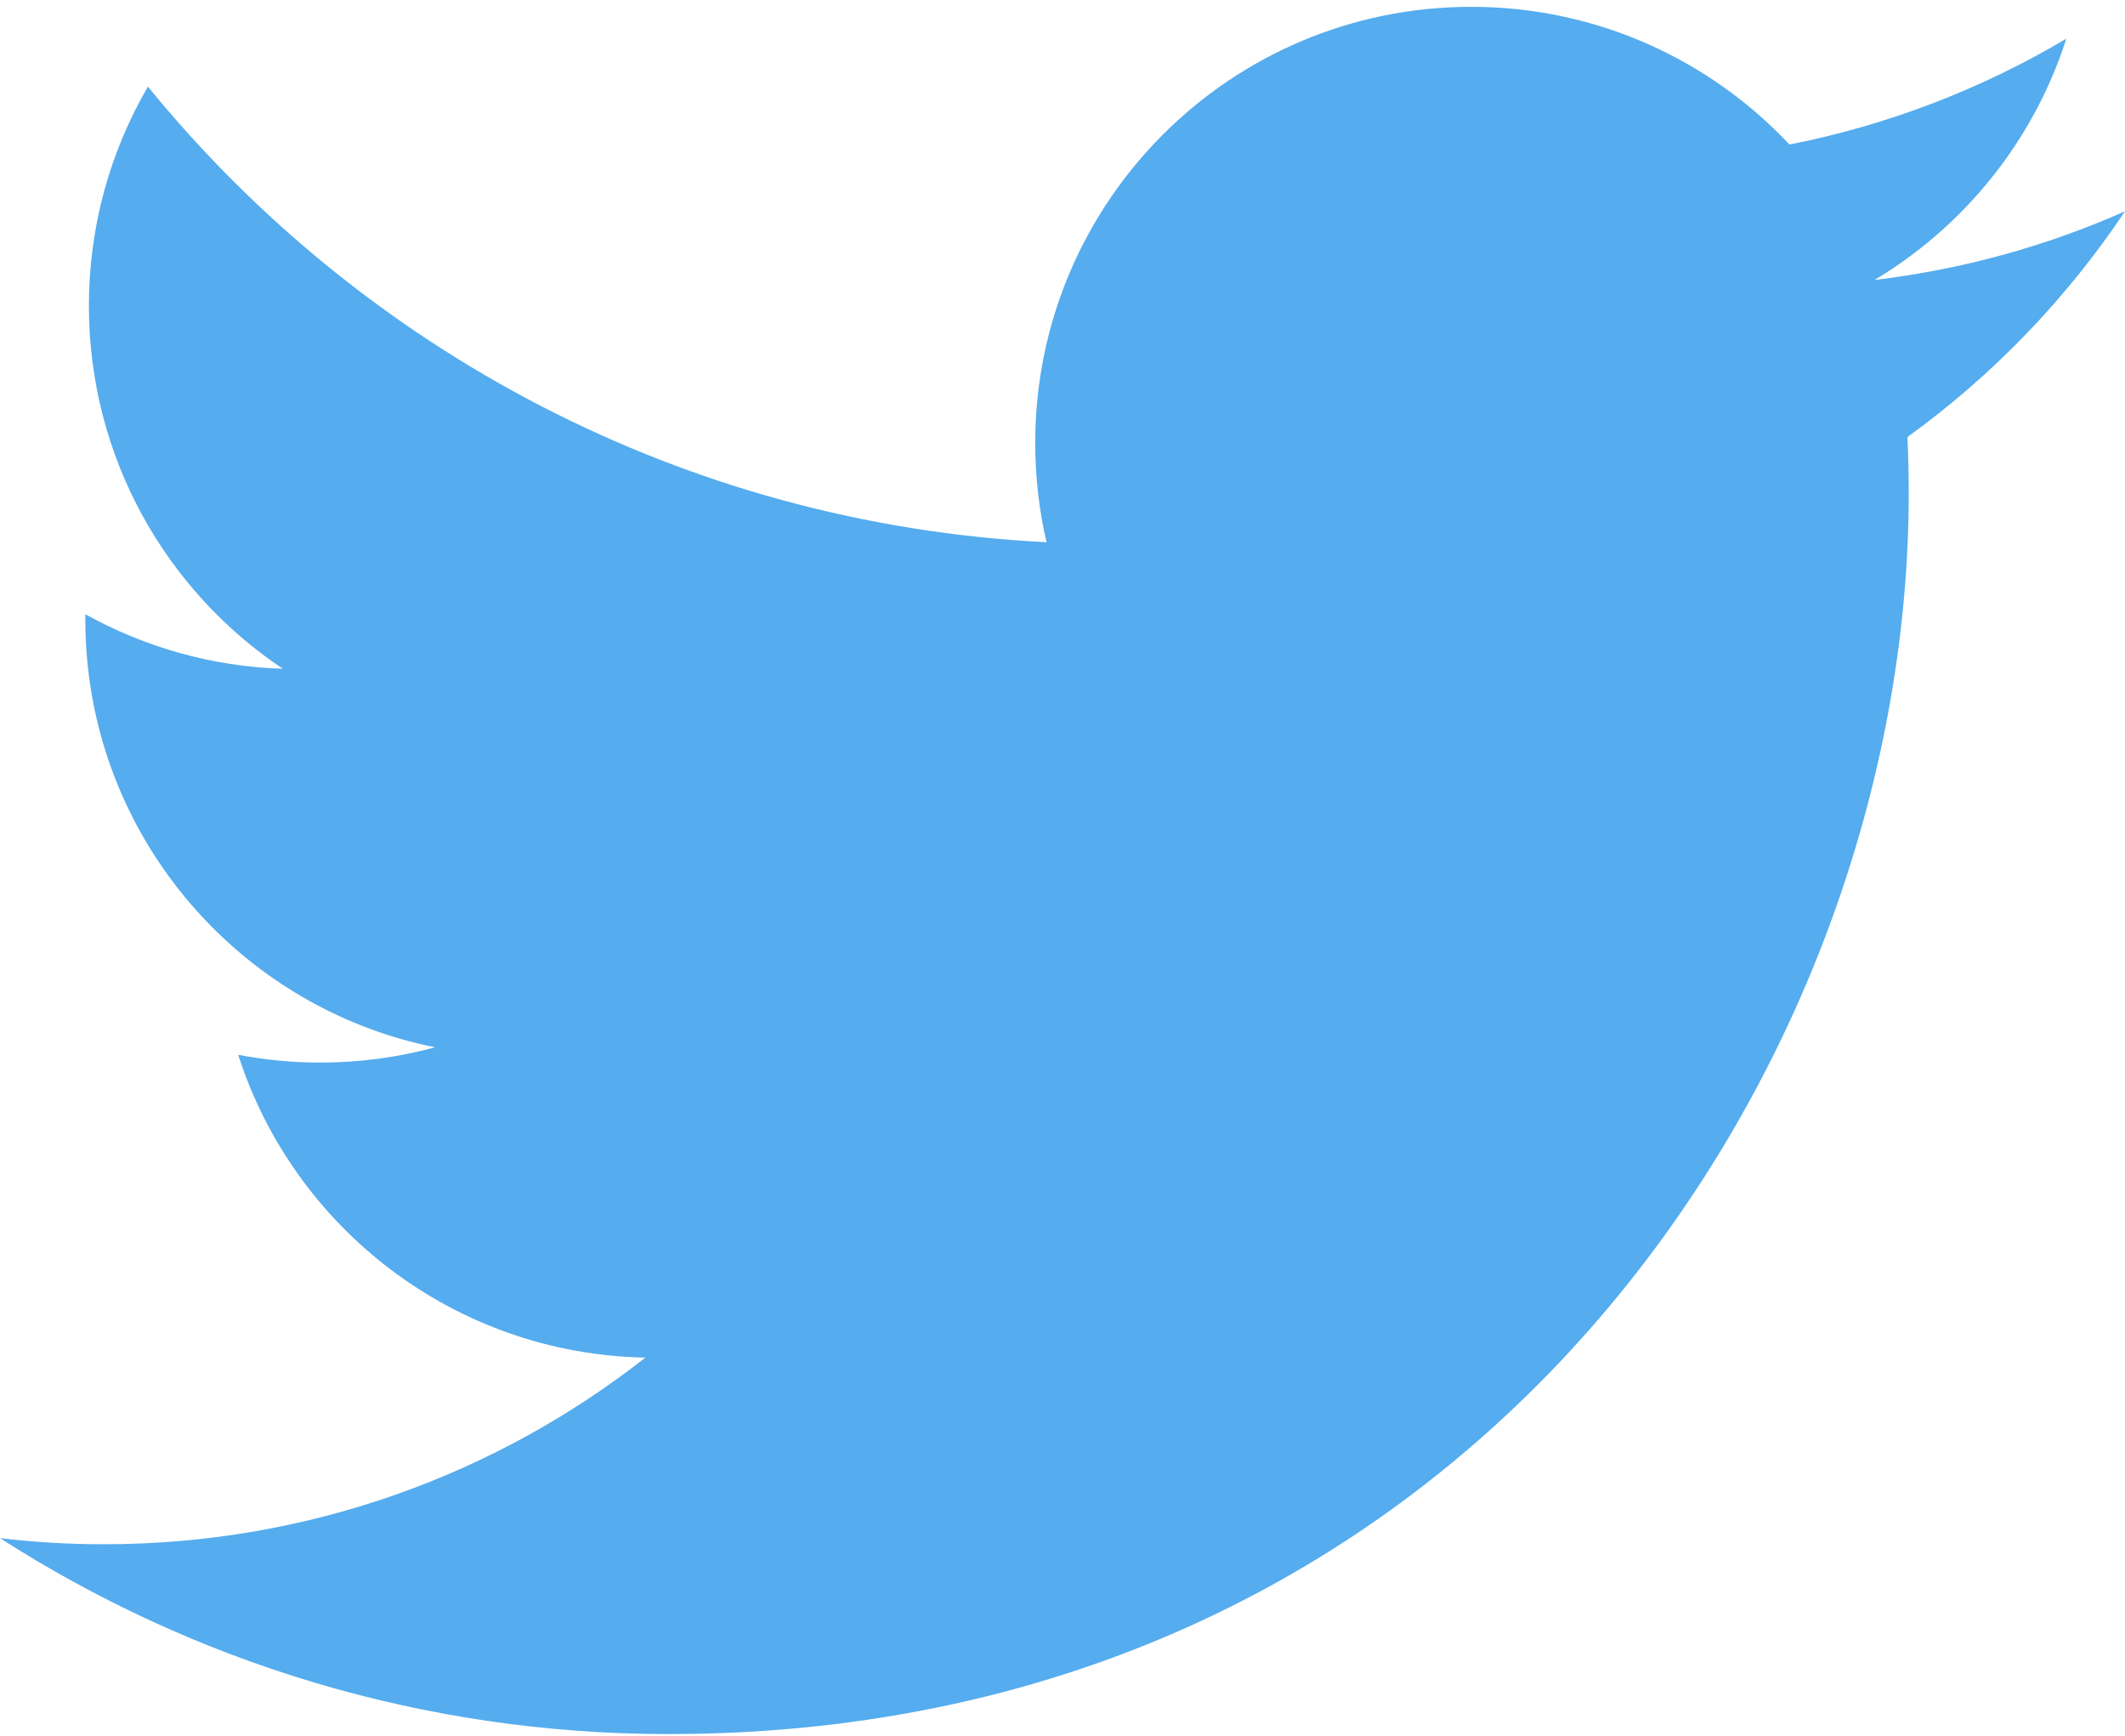
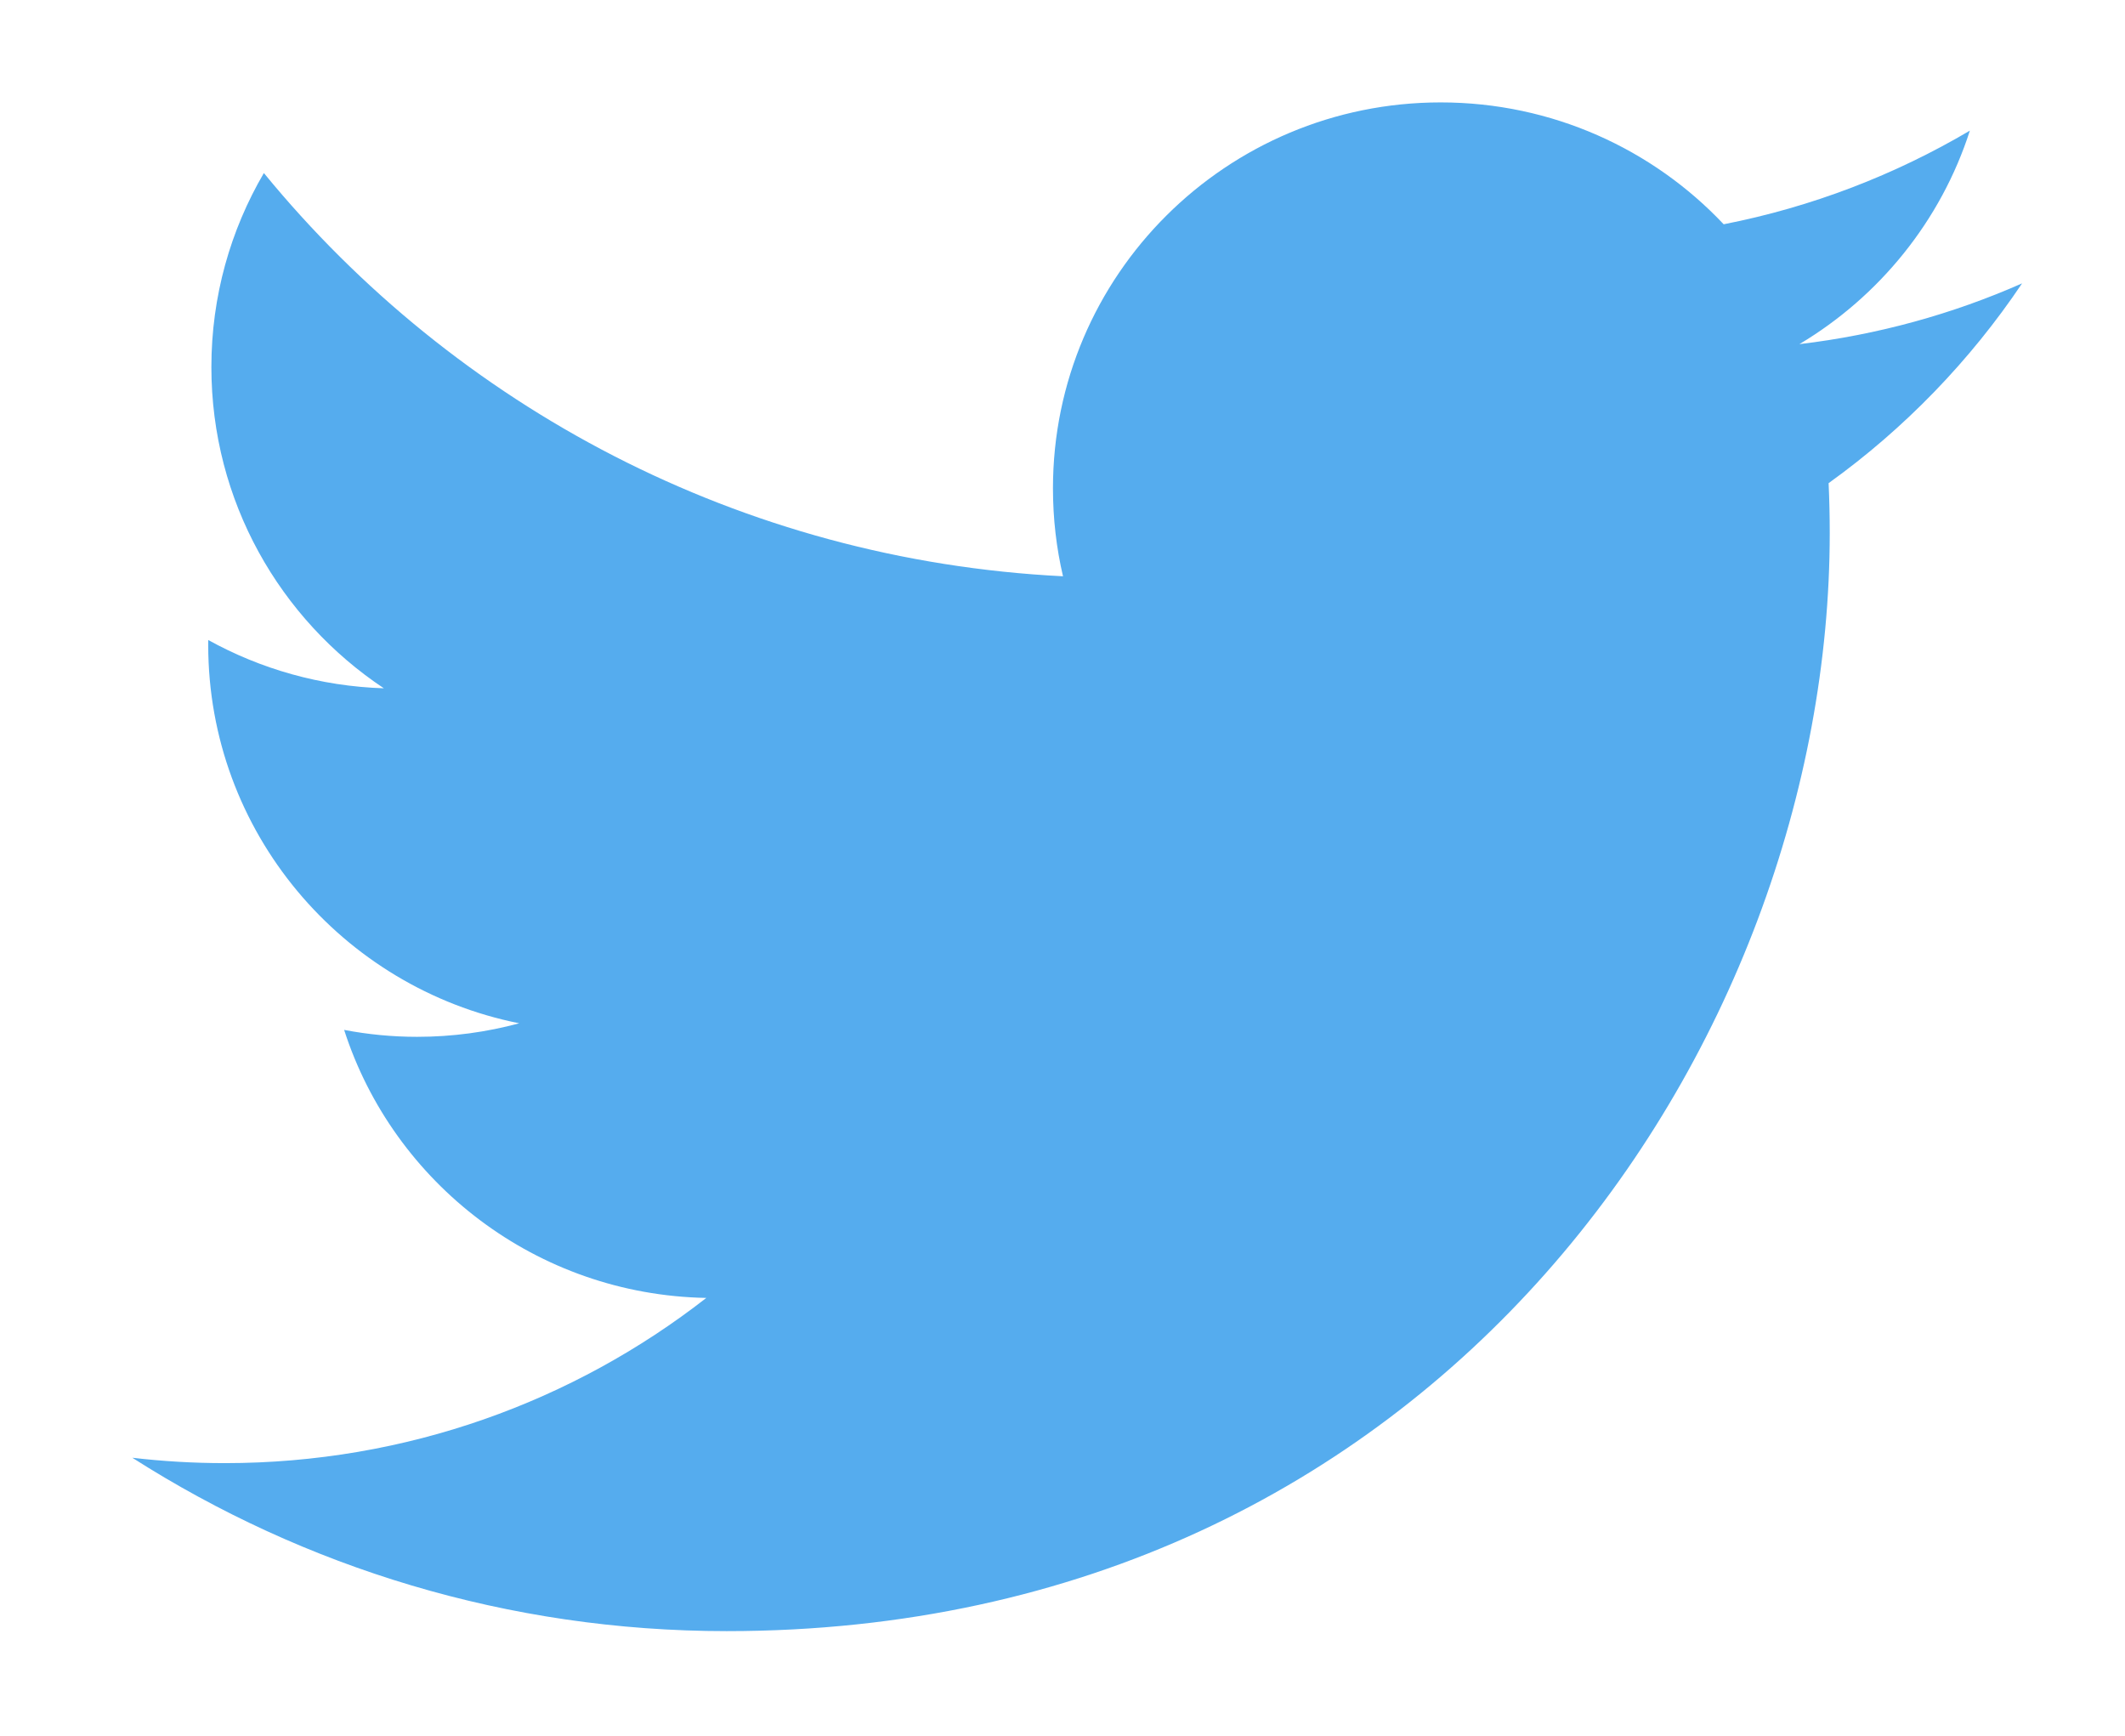
- <svg xmlns="http://www.w3.org/2000/svg" width="256px" height="209px" viewBox="0 0 256 209" version="1.1" preserveAspectRatio="xMidYMid">
-   <g>
-     <path d="M256,25.45 C246.581,29.627 236.458,32.45 225.834,33.72 C236.679,27.22 245.006,16.927 248.927,4.663 C238.78,10.681 227.539,15.052 215.576,17.408 C205.995,7.201 192.345,0.822 177.239,0.822 C148.233,0.822 124.716,24.338 124.716,53.342 C124.716,57.459 125.181,61.467 126.077,65.311 C82.426,63.121 43.726,42.211 17.821,10.436 C13.301,18.193 10.71,27.215 10.71,36.84 C10.71,55.062 19.984,71.137 34.076,80.556 C25.466,80.283 17.368,77.921 10.286,73.987 C10.283,74.206 10.283,74.426 10.283,74.647 C10.283,100.094 28.387,121.322 52.414,126.147 C48.006,127.347 43.366,127.989 38.576,127.989 C35.191,127.989 31.901,127.66 28.695,127.047 C35.378,147.913 54.774,163.098 77.757,163.522 C59.782,177.608 37.135,186.005 12.529,186.005 C8.29,186.005 4.109,185.756 0,185.271 C23.243,200.173 50.851,208.868 80.511,208.868 C177.117,208.868 229.944,128.837 229.944,59.433 C229.944,57.155 229.893,54.89 229.792,52.638 C240.053,45.233 248.958,35.983 256,25.45" fill="#55acee" />
+ <svg xmlns="http://www.w3.org/2000/svg" width="256px" height="209px" viewBox="0 0 256 209" version="1.1" preserveAspectRatio="xMidYMid" id="svg6">
+   <defs id="defs10" />
+   <g id="g4" transform="matrix(0.8893009,0,0,0.8850683,15.94068,11.60719)">
+     <path d="m 256,25.45 c -9.419,4.177 -19.542,7 -30.166,8.27 C 236.679,27.22 245.006,16.927 248.927,4.663 238.78,10.681 227.539,15.052 215.576,17.408 205.995,7.201 192.345,0.822 177.239,0.822 c -29.007,0 -52.523,23.516 -52.523,52.52 0,4.116 0.465,8.125 1.361,11.969 C 82.426,63.121 43.726,42.211 17.821,10.436 c -4.521,7.757 -7.111,16.779 -7.111,26.404 0,18.221 9.273,34.297 23.366,43.715 -8.61,-0.272 -16.708,-2.635 -23.79,-6.569 -0.004,0.219 -0.004,0.439 -0.004,0.66 0,25.447 18.104,46.675 42.131,51.5 -4.408,1.2 -9.047,1.842 -13.838,1.842 -3.384,0 -6.675,-0.329 -9.881,-0.942 6.683,20.867 26.079,36.051 49.062,36.475 -17.975,14.086 -40.622,22.483 -65.228,22.483 -4.239,0 -8.42,-0.248 -12.529,-0.733 23.243,14.902 50.851,23.596 80.511,23.596 96.606,0 149.433,-80.031 149.433,-149.435 0,-2.277 -0.051,-4.542 -0.152,-6.794 C 240.053,45.233 248.958,35.983 256,25.45" id="path2" style="fill:#55acee" />
  </g>
</svg>
